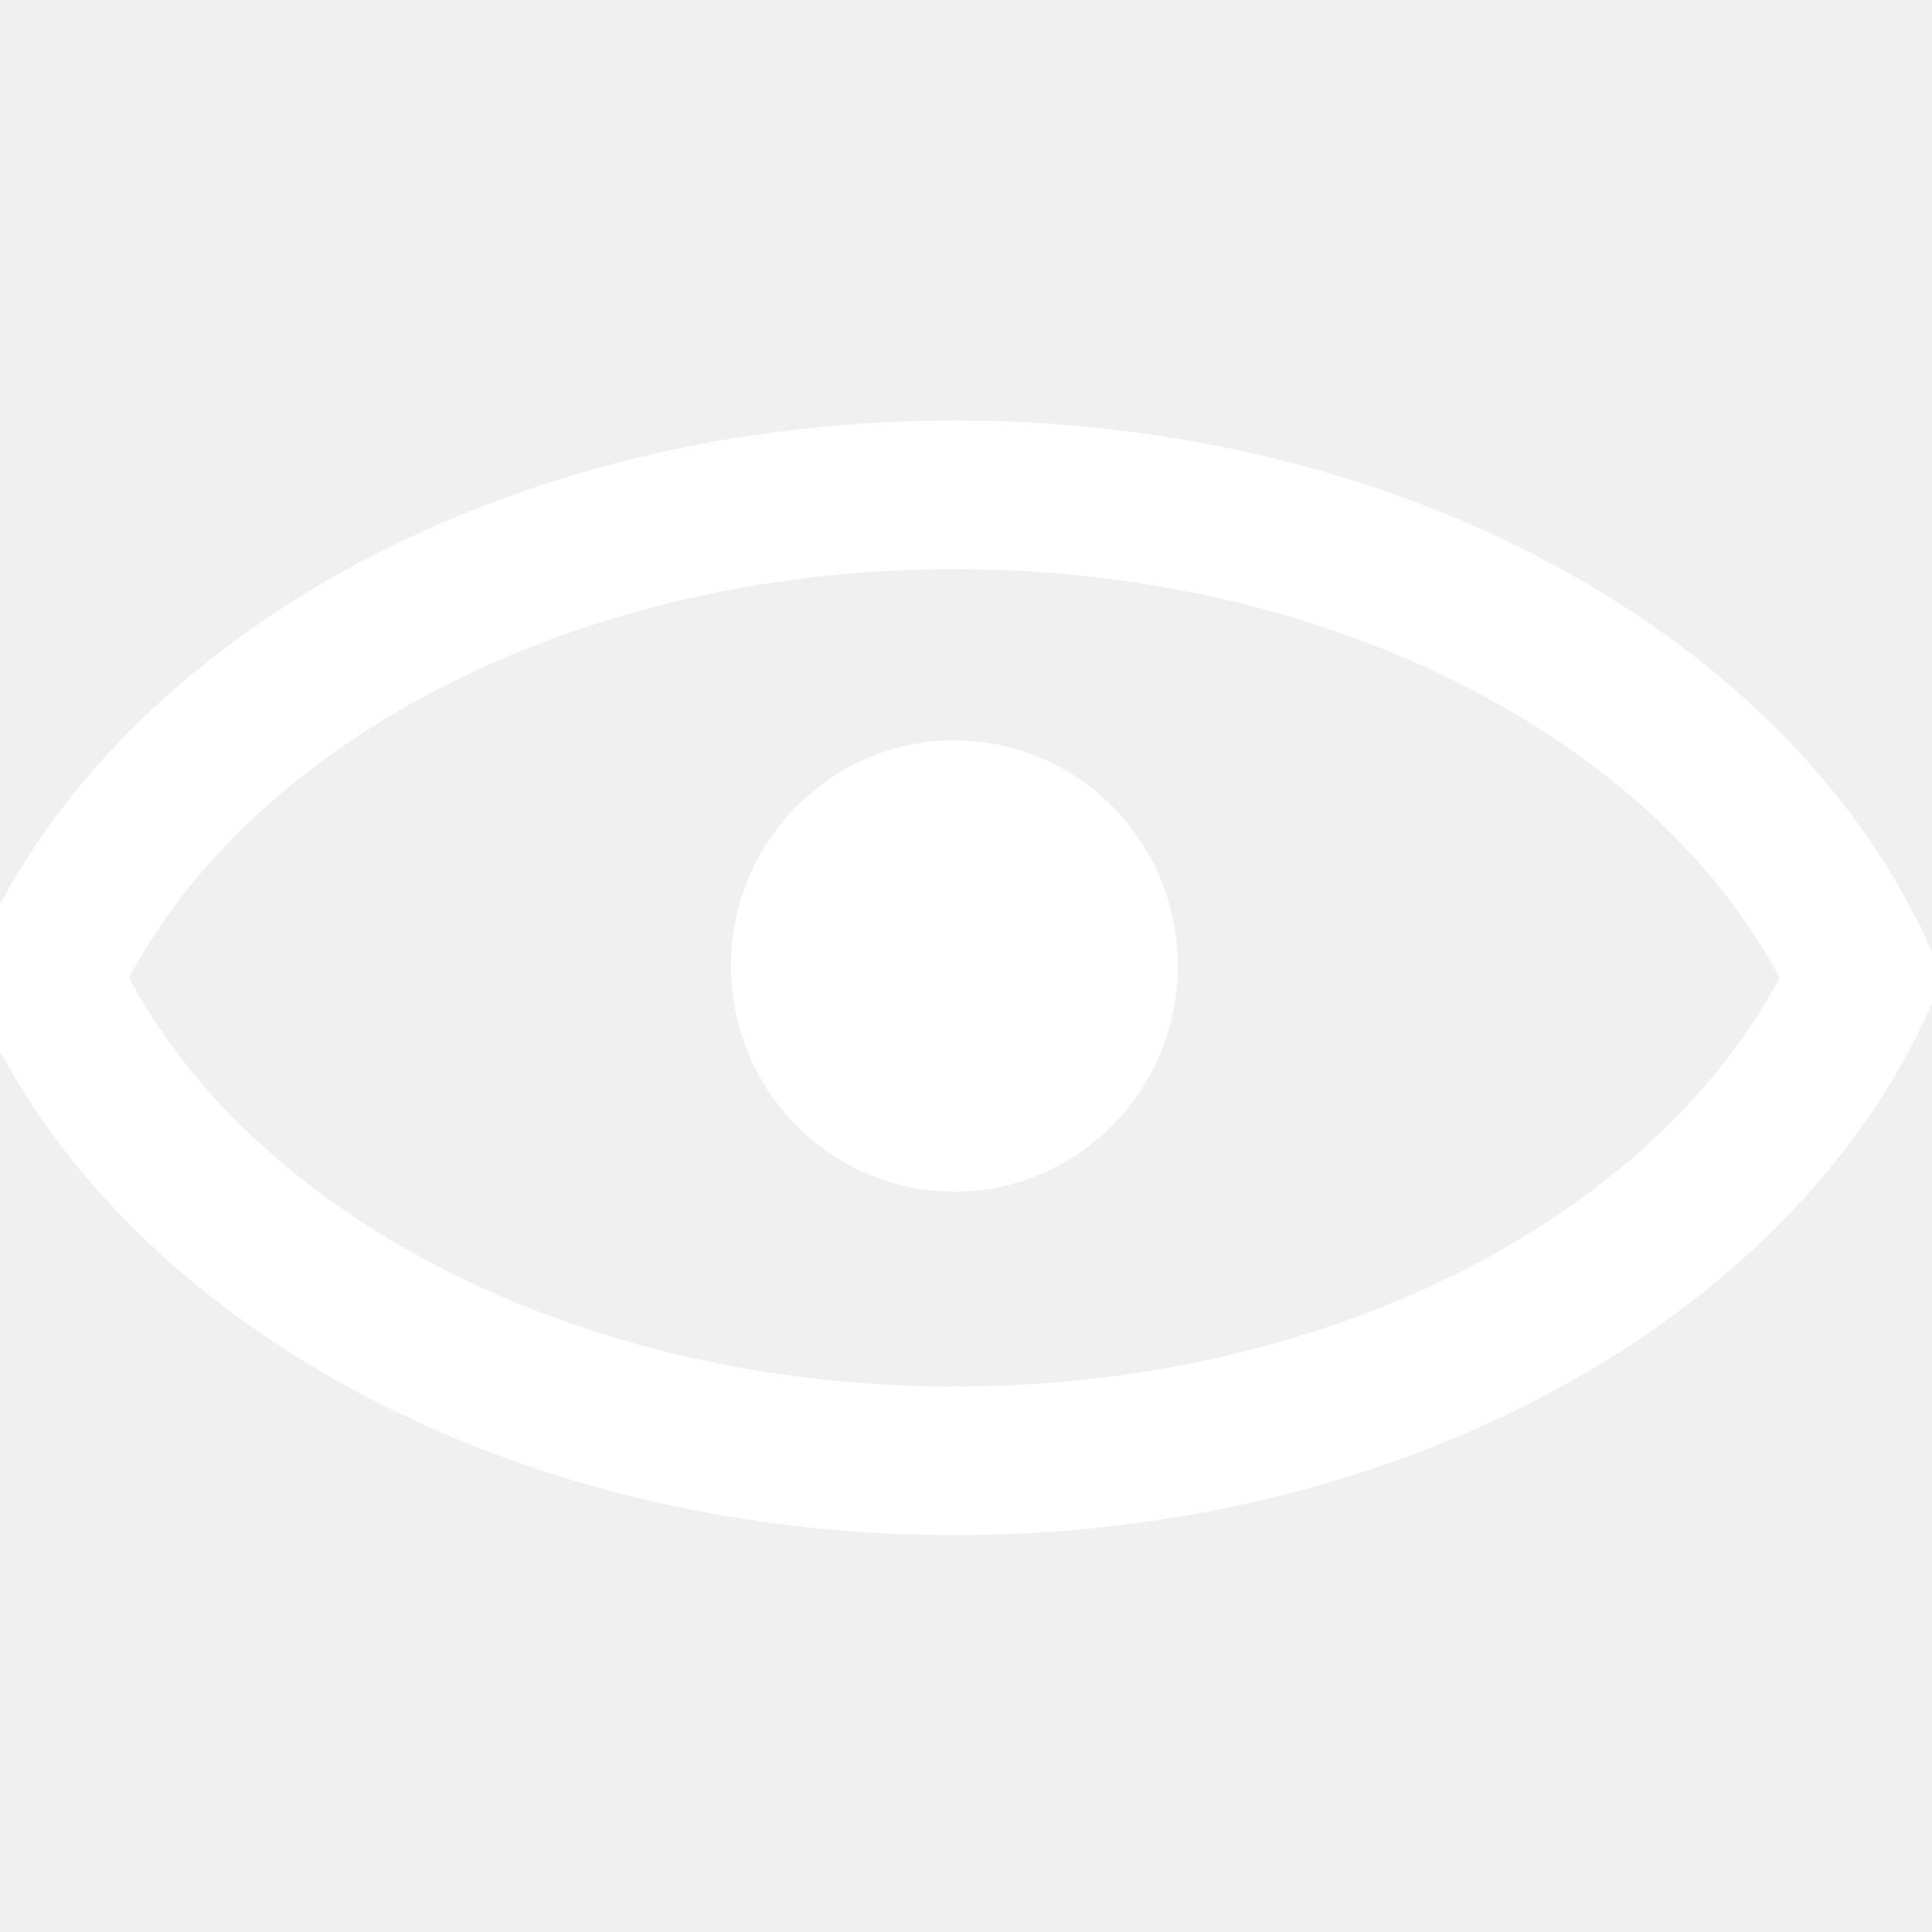
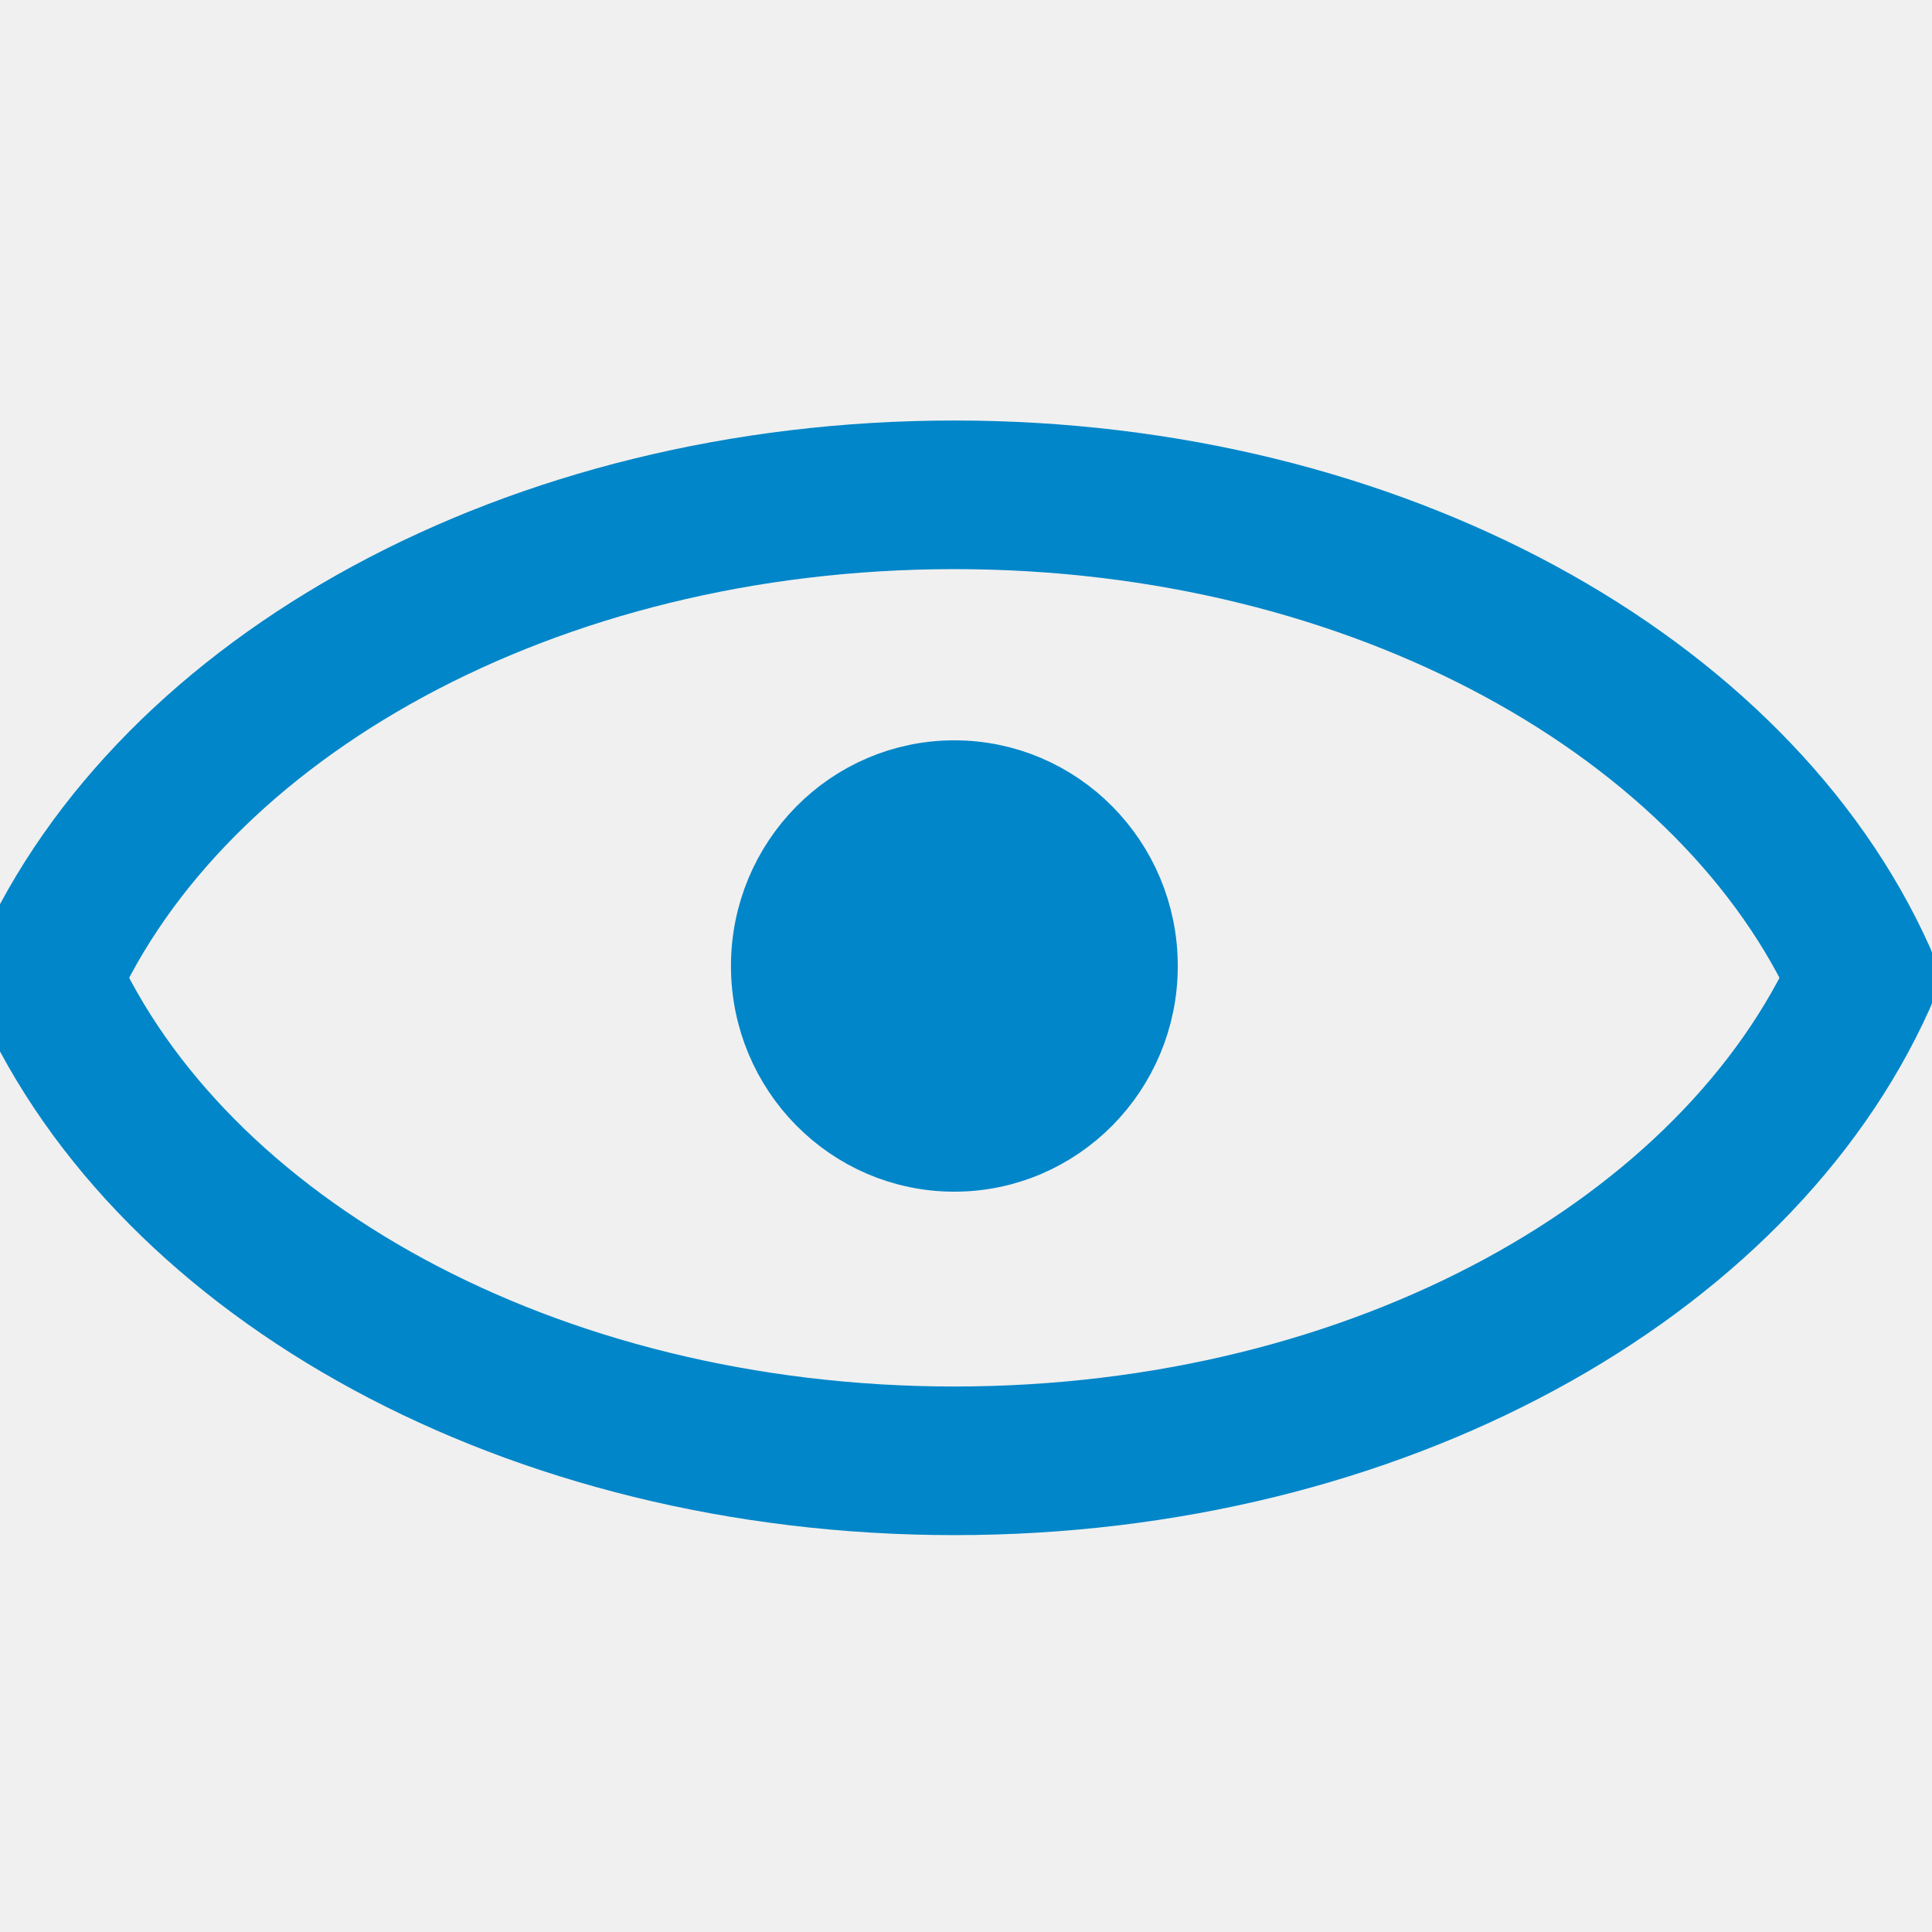
<svg xmlns="http://www.w3.org/2000/svg" width="26" height="26" viewBox="0 0 26 26" fill="none">
  <g clip-path="url(#clip0)">
-     <path d="M12.843 6.659C7.143 6.659 2.316 9.386 0.626 13.159C2.316 16.931 7.143 19.659 12.843 19.659C18.544 19.659 23.37 16.931 25.06 13.159C23.37 9.386 18.544 6.659 12.843 6.659Z" stroke="white" stroke-width="2" stroke-miterlimit="10" stroke-linecap="round" stroke-linejoin="round" />
-     <path d="M12.843 15.537C14.227 15.537 15.35 14.401 15.35 13C15.35 11.599 14.227 10.463 12.843 10.463C11.459 10.463 10.337 11.599 10.337 13C10.337 14.401 11.459 15.537 12.843 15.537Z" fill="white" stroke="white" stroke-miterlimit="10" stroke-linecap="round" stroke-linejoin="round" />
+     <path d="M12.843 6.659C7.143 6.659 2.316 9.386 0.626 13.159C2.316 16.931 7.143 19.659 12.843 19.659C18.544 19.659 23.37 16.931 25.06 13.159C23.37 9.386 18.544 6.659 12.843 6.659Z" stroke="#0086C9" stroke-width="2" stroke-miterlimit="10" stroke-linecap="round" stroke-linejoin="round" />
+     <path d="M12.843 15.537C14.227 15.537 15.35 14.401 15.35 13C15.35 11.599 14.227 10.463 12.843 10.463C11.459 10.463 10.337 11.599 10.337 13C10.337 14.401 11.459 15.537 12.843 15.537Z" fill="#0086C9" stroke="#0086C9" stroke-miterlimit="10" stroke-linecap="round" stroke-linejoin="round" />
  </g>
  <defs>
    <clipPath id="clip0">
-       <rect width="26" height="26" fill="white" />
+       <rect width="26" height="26" fill="#0086C9" />
    </clipPath>
  </defs>
</svg>
